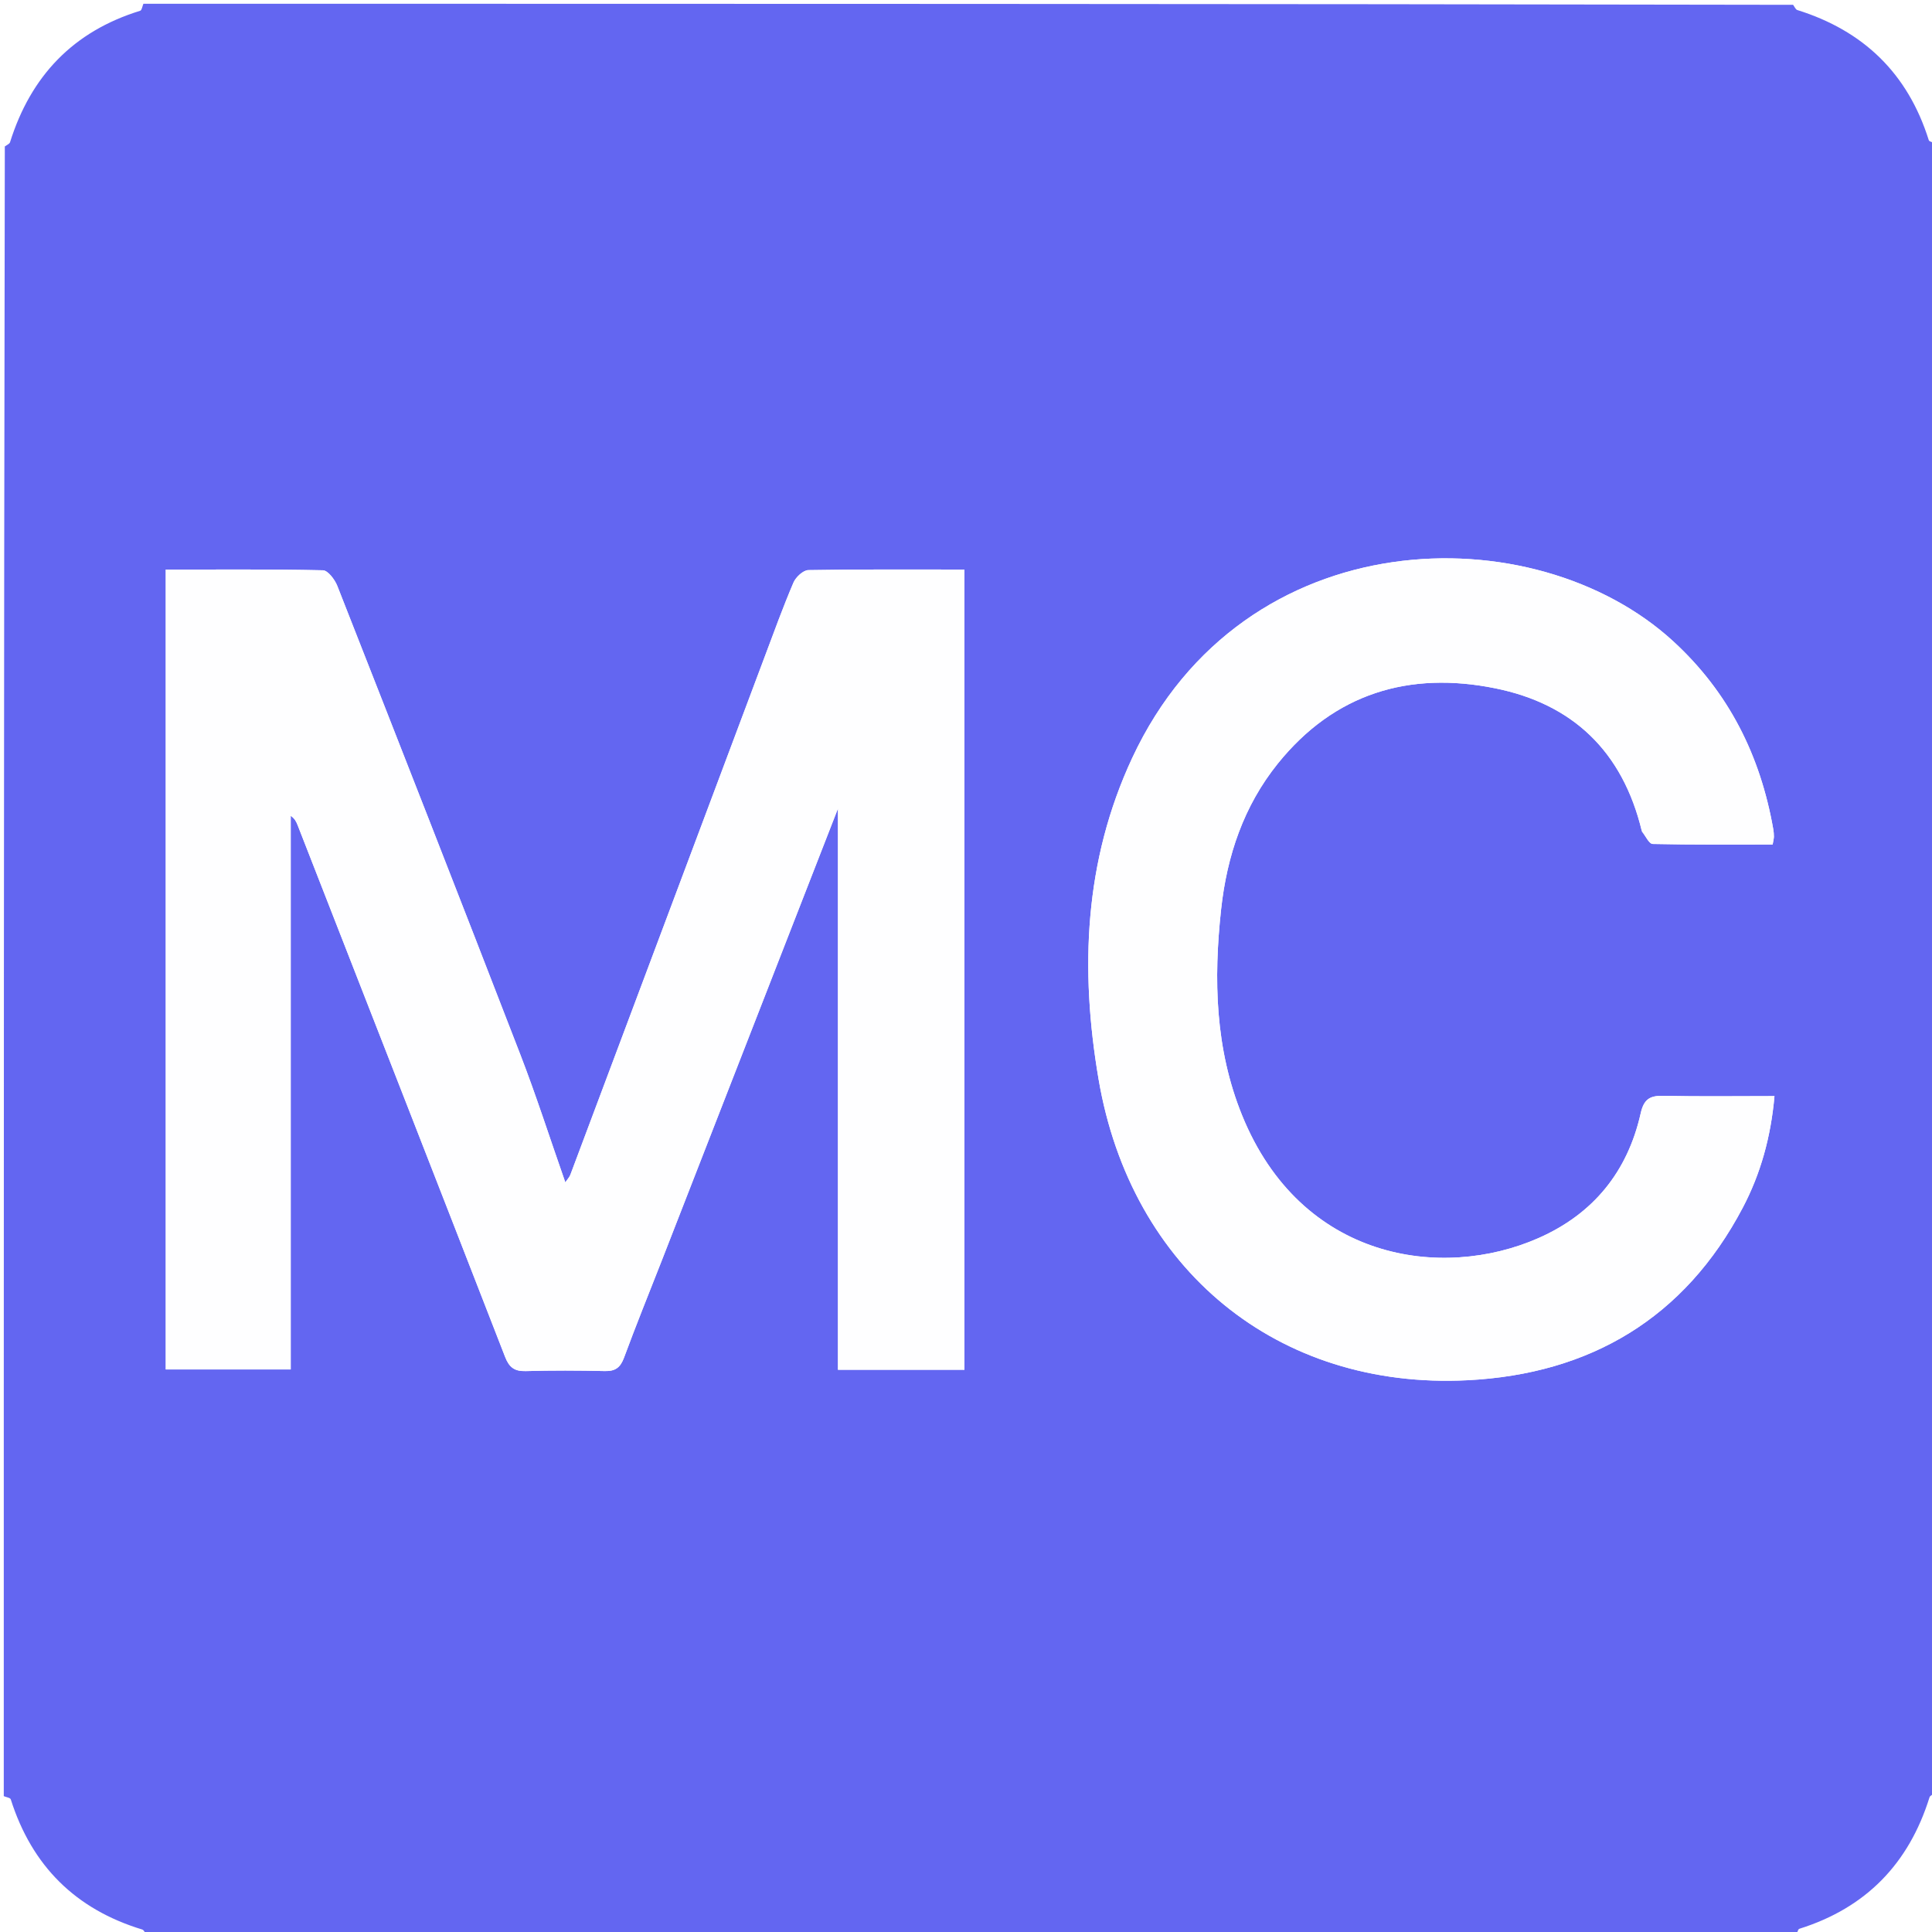
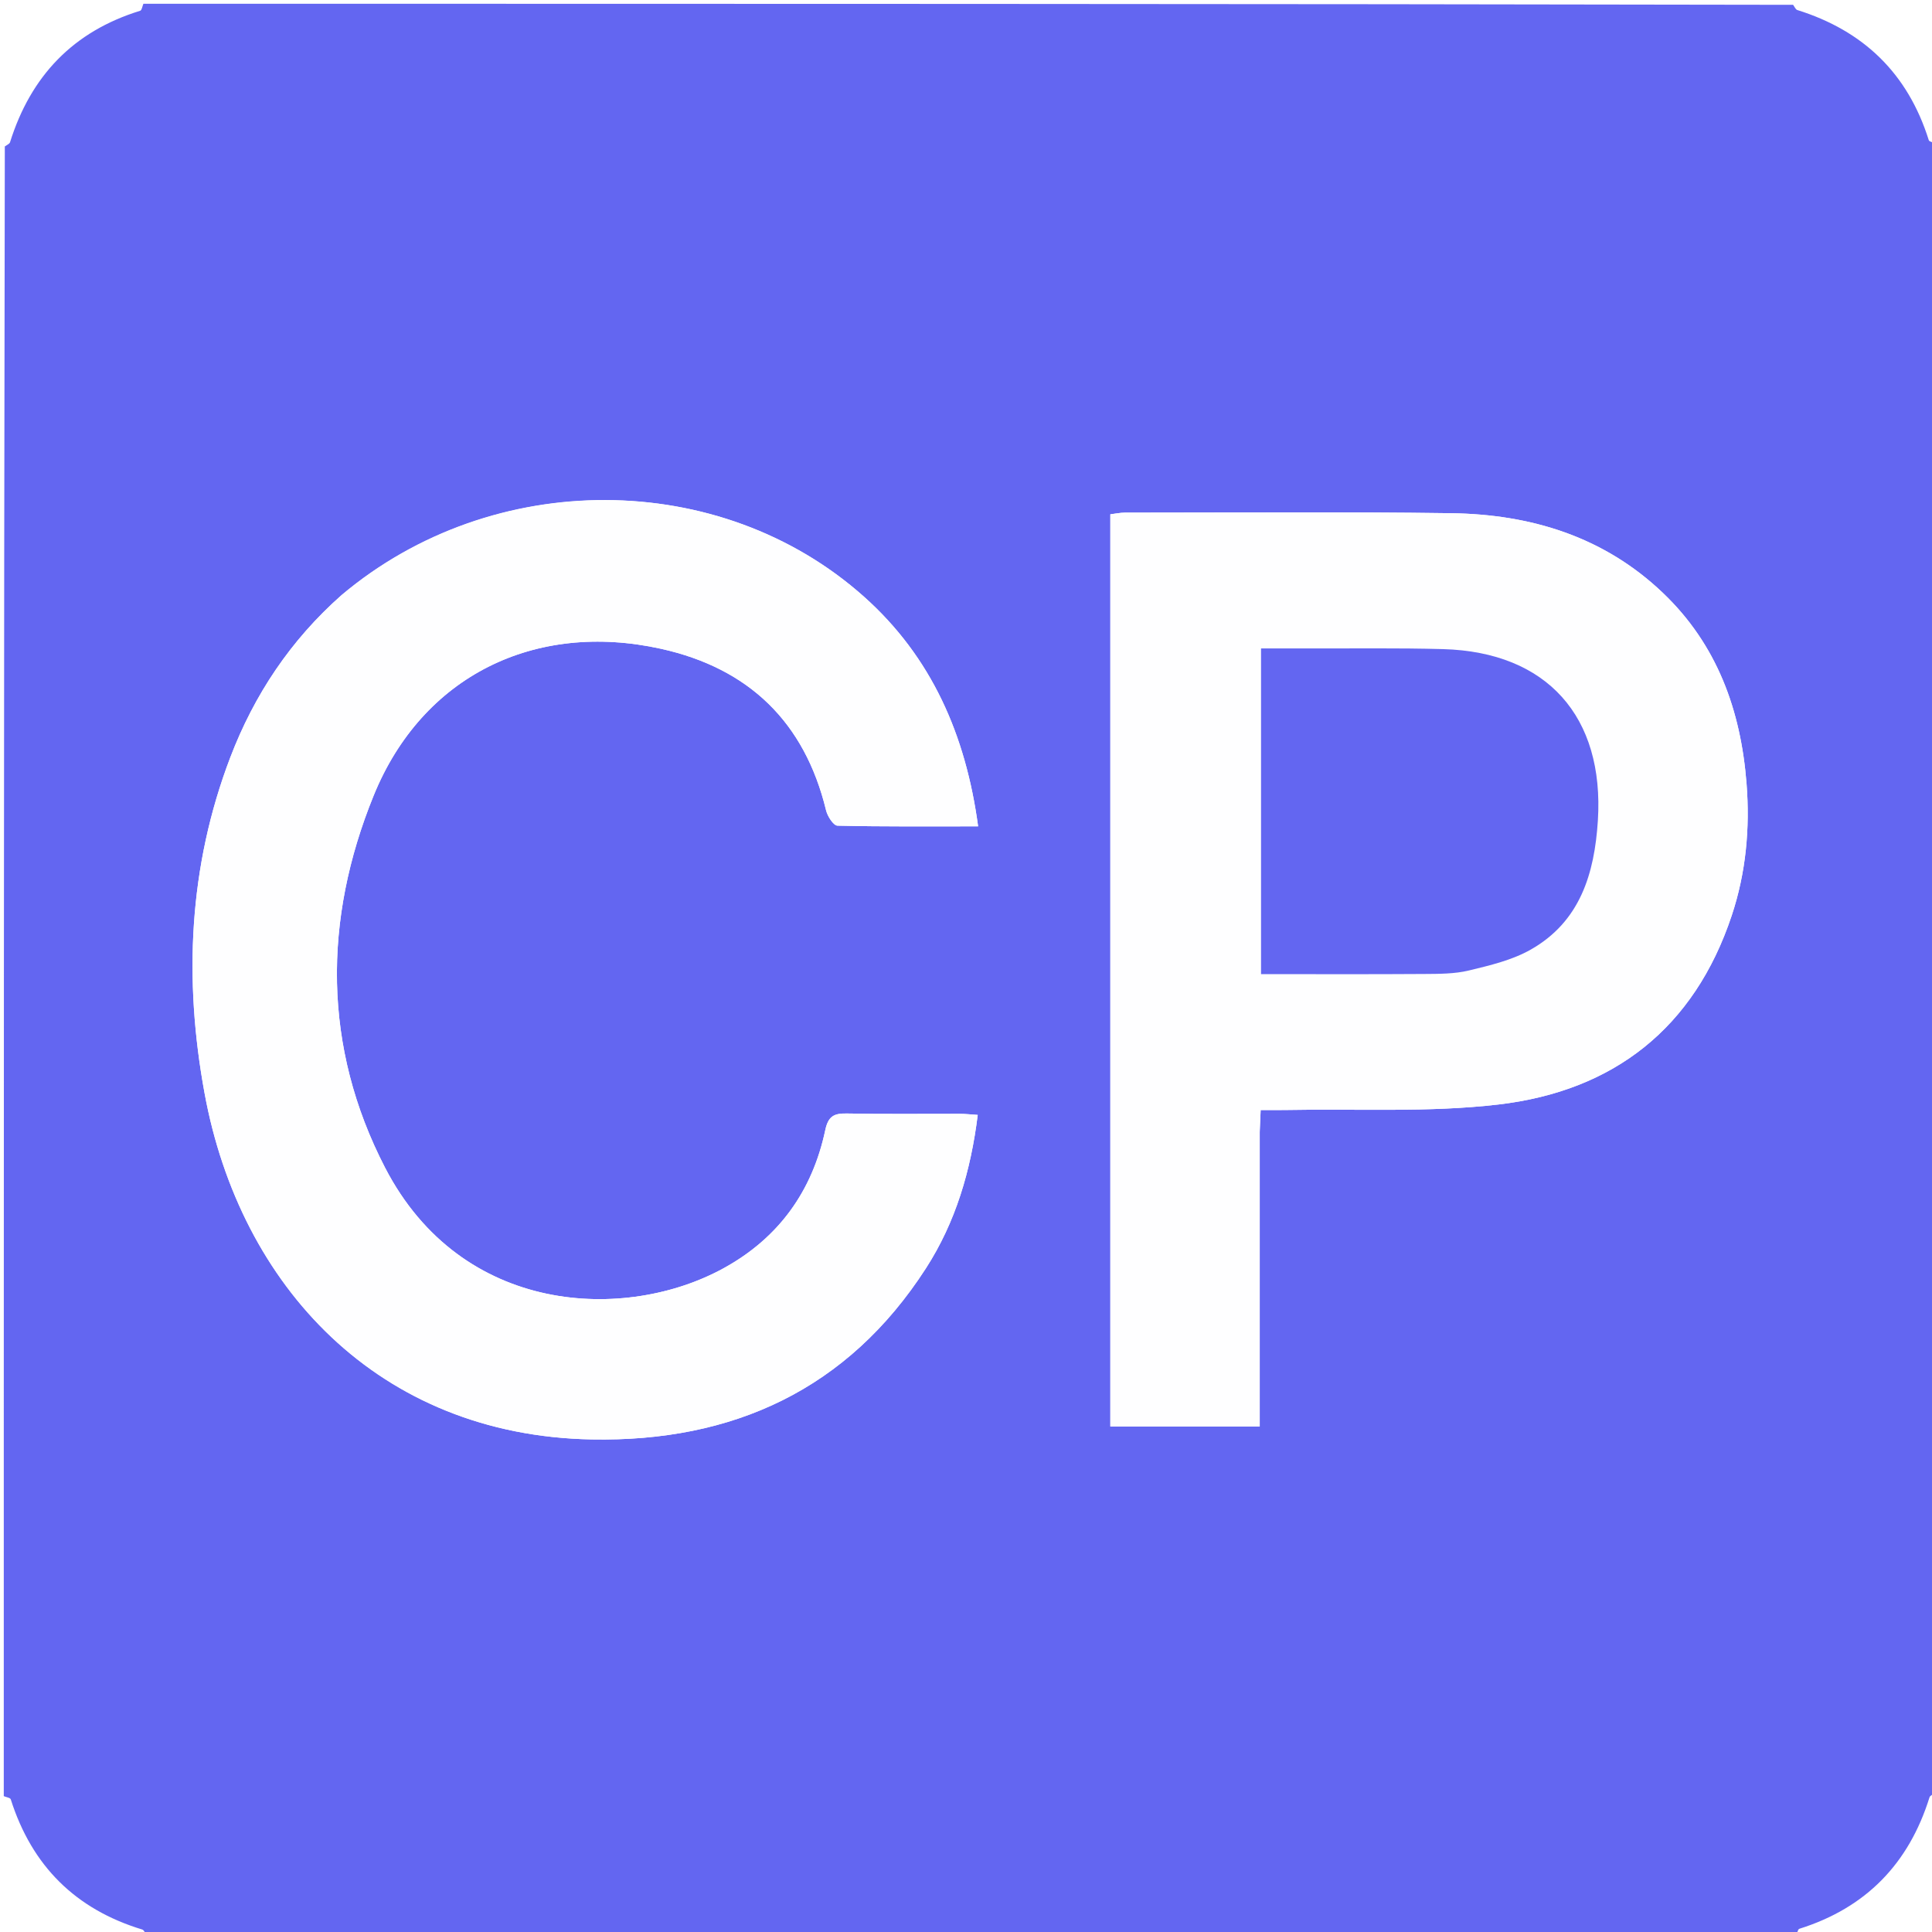
<svg xmlns="http://www.w3.org/2000/svg" version="1.1" id="Layer_1" x="0px" y="0px" width="100%" viewBox="0 0 512 512" enable-background="new 0 0 512 512" xml:space="preserve">
-   <path fill="#6366F1" opacity="1" stroke="none" d=" M1,476   C1,330.309 1,184.619 1.276,38.805   C1.929,38.36 2.528,38.106 2.654,37.705   C8.161,20.144 19.411,8.31 37.156,2.852   C37.587,2.719 37.725,1.638 38,1   C183.691,1 329.382,1 475.195,1.276   C475.64,1.929 475.894,2.528 476.295,2.654   C493.871,8.146 505.61,19.492 511.148,37.156   C511.284,37.588 512.362,37.725 513,38   C513,183.691 513,329.382 512.724,475.195   C512.07,475.641 511.471,475.894 511.346,476.296   C505.866,493.883 494.503,505.605 476.844,511.148   C476.412,511.283 476.275,512.361 476,513   C330.309,513 184.619,513 38.805,512.724   C38.359,512.07 38.105,511.468 37.704,511.346   C20.007,505.977 8.44,494.459 2.853,476.846   C2.715,476.412 1.639,476.275 1,476  M175.43,333.932   C190.811,294.469 206.191,255.006 222.067,214.272   C222.067,264.654 222.067,313.792 222.067,363.005   C233.554,363.005 244.484,363.005 255.587,363.005   C255.587,292.208 255.587,221.699 255.587,150.936   C241.528,150.936 227.872,150.84 214.223,151.085   C212.853,151.11 210.895,152.943 210.277,154.391   C207.535,160.814 205.15,167.39 202.695,173.933   C185.513,219.727 168.348,265.527 151.155,311.316   C150.919,311.946 150.4,312.47 149.814,313.338   C145.729,301.674 142.128,290.425 137.876,279.427   C121.857,237.988 105.649,196.622 89.394,155.276   C88.732,153.592 86.901,151.161 85.569,151.132   C71.765,150.827 57.952,150.944 43.924,150.944   C43.924,221.846 43.924,292.355 43.924,362.925   C55.101,362.925 65.833,362.925 77.044,362.925   C77.044,313.771 77.044,264.982 77.044,216.193   C78.148,216.947 78.542,217.819 78.89,218.709   C97.236,265.665 115.6,312.614 133.863,359.603   C134.934,362.357 136.336,363.436 139.309,363.353   C146.302,363.157 153.306,363.174 160.3,363.346   C163.105,363.415 164.422,362.37 165.38,359.775   C168.493,351.348 171.864,343.016 175.43,333.932  M435.128,220.409   C436.082,221.542 437.015,223.638 437.994,223.66   C448.601,223.897 459.215,223.808 469.771,223.808   C469.956,222.691 470.099,222.207 470.101,221.724   C470.103,221.06 470.047,220.388 469.932,219.734   C466.521,200.275 458.178,183.51 443.467,169.987   C406.662,136.154 329.583,137.5 300.04,200.883   C287.315,228.182 286.168,256.868 291.132,285.988   C299.725,336.397 338.501,368.312 388.891,365.778   C421.352,364.146 446.428,349.373 461.851,320.05   C466.591,311.039 469.292,301.32 470.255,290.477   C460.077,290.477 450.445,290.615 440.82,290.405   C437.245,290.327 435.645,291.27 434.797,295.046   C431.323,310.508 422.251,321.706 407.696,328.113   C382.018,339.416 344.784,334.006 329.17,295.579   C322.012,277.961 321.59,259.541 323.609,240.967   C325.15,226.797 329.6,213.585 338.622,202.371   C353.603,183.75 373.472,177.787 396.285,182.415   C416.645,186.545 429.988,198.977 435.128,220.409  z" />
-   <path fill="#FEFEFF" opacity="1" stroke="none" d=" M175.283,334.29   C171.864,343.016 168.493,351.348 165.38,359.775   C164.422,362.37 163.105,363.415 160.3,363.346   C153.306,363.174 146.302,363.157 139.309,363.353   C136.336,363.436 134.934,362.357 133.863,359.603   C115.6,312.614 97.236,265.665 78.89,218.709   C78.542,217.819 78.148,216.947 77.044,216.193   C77.044,264.982 77.044,313.771 77.044,362.925   C65.833,362.925 55.101,362.925 43.924,362.925   C43.924,292.355 43.924,221.846 43.924,150.944   C57.952,150.944 71.765,150.827 85.569,151.132   C86.901,151.161 88.732,153.592 89.394,155.276   C105.649,196.622 121.857,237.988 137.876,279.427   C142.128,290.425 145.729,301.674 149.814,313.338   C150.4,312.47 150.919,311.946 151.155,311.316   C168.348,265.527 185.513,219.727 202.695,173.933   C205.15,167.39 207.535,160.814 210.277,154.391   C210.895,152.943 212.853,151.11 214.223,151.085   C227.872,150.84 241.528,150.936 255.587,150.936   C255.587,221.699 255.587,292.208 255.587,363.005   C244.484,363.005 233.554,363.005 222.067,363.005   C222.067,313.792 222.067,264.654 222.067,214.272   C206.191,255.006 190.811,294.469 175.283,334.29  z" />
-   <path fill="#FEFEFF" opacity="1" stroke="none" d=" M435.056,220.003   C429.988,198.977 416.645,186.545 396.285,182.415   C373.472,177.787 353.603,183.75 338.622,202.371   C329.6,213.585 325.15,226.797 323.609,240.967   C321.59,259.541 322.012,277.961 329.17,295.579   C344.784,334.006 382.018,339.416 407.696,328.113   C422.251,321.706 431.323,310.508 434.797,295.046   C435.645,291.27 437.245,290.327 440.82,290.405   C450.445,290.615 460.077,290.477 470.255,290.477   C469.292,301.32 466.591,311.039 461.851,320.05   C446.428,349.373 421.352,364.146 388.891,365.778   C338.501,368.312 299.725,336.397 291.132,285.988   C286.168,256.868 287.315,228.182 300.04,200.883   C329.583,137.5 406.662,136.154 443.467,169.987   C458.178,183.51 466.521,200.275 469.932,219.734   C470.047,220.388 470.103,221.06 470.101,221.724   C470.099,222.207 469.956,222.691 469.771,223.808   C459.215,223.808 448.601,223.897 437.994,223.66   C437.015,223.638 436.082,221.542 435.056,220.003  z" />
+   <path fill="#6366F1" opacity="1" stroke="none" d=" M1,476   C1,330.309 1,184.619 1.276,38.805   C1.929,38.36 2.528,38.106 2.654,37.705   C8.161,20.144 19.411,8.31 37.156,2.851   C37.586,2.719 37.725,1.638 38,1   C183.691,1 329.382,1 475.195,1.276   C475.64,1.929 475.894,2.528 476.296,2.654   C493.872,8.146 505.61,19.491 511.148,37.156   C511.284,37.588 512.362,37.725 513,38   C513,183.691 513,329.382 512.724,475.195   C512.07,475.641 511.471,475.895 511.346,476.296   C505.866,493.883 494.503,505.605 476.845,511.148   C476.412,511.284 476.275,512.361 476,513   C330.309,513 184.619,513 38.805,512.724   C38.359,512.07 38.105,511.468 37.704,511.346   C20.006,505.977 8.44,494.459 2.853,476.846   C2.715,476.412 1.639,476.275 1,476  M90.361,157.854   C76.985,169.683 67.358,184.143 61.027,200.726   C49.973,229.684 48.672,259.589 54.217,289.738   C63.621,340.861 100.298,380.397 156.79,381.465   C194.135,382.171 224.657,368.283 245.39,336.096   C253.262,323.875 257.274,310.245 259.109,295.467   C257.263,295.348 255.811,295.177 254.359,295.174   C244.363,295.15 234.365,295.29 224.373,295.09   C220.97,295.022 219.478,295.86 218.706,299.491   C215.27,315.661 206.406,328.039 191.796,336.079   C165.898,350.331 122.359,348.722 102.049,309.449   C85.502,277.452 85.632,243.732 99.03,210.816   C111.937,179.103 141.789,164.539 175.174,171.938   C198.44,177.094 213.244,191.346 218.923,214.77   C219.301,216.328 220.874,218.782 221.938,218.807   C234.219,219.092 246.509,218.989 259.21,218.989   C255.946,194.819 246.887,174.122 228.972,158.136   C190.881,124.145 130.597,123.966 90.361,157.854  M333.839,299.66   C333.912,298.035 333.985,296.409 334.086,294.168   C336.517,294.168 338.631,294.204 340.744,294.162   C359.549,293.794 378.526,294.879 397.12,292.701   C427.635,289.126 448.986,272.465 458.917,242.649   C462.706,231.275 463.779,219.502 462.851,207.624   C461.339,188.279 455.075,170.858 440.703,157.142   C425.021,142.177 405.676,136.304 384.581,136.006   C355.766,135.599 326.941,135.855 298.12,135.854   C296.86,135.854 295.599,136.136 294.251,136.296   C294.251,217.059 294.251,297.47 294.251,378.037   C307.493,378.037 320.51,378.037 333.839,378.037   C333.839,351.909 333.839,326.266 333.839,299.66  z" />
+   <path fill="#FEFEFF" opacity="1" stroke="none" d=" M90.618,157.611   C130.597,123.966 190.881,124.145 228.972,158.136   C246.887,174.122 255.946,194.819 259.21,218.989   C246.509,218.989 234.219,219.092 221.938,218.807   C220.874,218.782 219.301,216.328 218.923,214.77   C213.244,191.346 198.44,177.094 175.174,171.938   C141.789,164.539 111.937,179.103 99.03,210.816   C85.632,243.732 85.502,277.452 102.049,309.449   C122.359,348.722 165.898,350.331 191.796,336.079   C206.406,328.039 215.27,315.661 218.706,299.491   C219.478,295.86 220.97,295.022 224.373,295.09   C234.365,295.29 244.363,295.15 254.359,295.174   C255.811,295.177 257.263,295.348 259.109,295.467   C257.274,310.245 253.262,323.875 245.39,336.096   C224.657,368.283 194.135,382.171 156.79,381.465   C100.298,380.397 63.621,340.861 54.217,289.738   C48.672,259.589 49.973,229.684 61.027,200.726   C67.358,184.143 76.985,169.683 90.618,157.611  z" />
+   <path fill="#FEFEFF" opacity="1" stroke="none" d=" M333.839,300.142   C333.839,326.266 333.839,351.909 333.839,378.037   C320.51,378.037 307.493,378.037 294.251,378.037   C294.251,297.47 294.251,217.059 294.251,136.296   C295.599,136.136 296.86,135.854 298.12,135.854   C326.941,135.855 355.766,135.599 384.581,136.006   C405.676,136.304 425.021,142.177 440.703,157.142   C455.075,170.858 461.339,188.279 462.851,207.624   C463.779,219.502 462.706,231.275 458.917,242.649   C448.986,272.465 427.635,289.126 397.12,292.701   C378.526,294.879 359.549,293.794 340.744,294.162   C338.631,294.204 336.517,294.168 334.086,294.168   C333.985,296.409 333.912,298.035 333.839,300.142  M345.517,171.838   C341.758,171.838 338,171.838 334.189,171.838   C334.189,200.959 334.189,229.323 334.189,258.153   C348.813,258.153 363.092,258.213 377.37,258.114   C381.348,258.087 385.449,258.112 389.27,257.189   C394.861,255.838 400.708,254.461 405.637,251.668   C418.74,244.244 422.562,231.55 423.452,217.451   C425.191,189.885 409.945,172.793 382.461,172.023   C370.485,171.688 358.495,171.883 345.517,171.838  z" />
+   <path fill="#6366F1" opacity="1" stroke="none" d=" M346.014,171.838   C358.495,171.883 370.485,171.688 382.461,172.023   C409.945,172.793 425.191,189.885 423.452,217.451   C422.562,231.55 418.74,244.244 405.637,251.668   C400.708,254.461 394.861,255.838 389.27,257.189   C385.449,258.112 381.348,258.087 377.37,258.114   C363.092,258.213 348.813,258.153 334.189,258.153   C334.189,229.323 334.189,200.959 334.189,171.838   C338,171.838 341.758,171.838 346.014,171.838  z" />
</svg>
